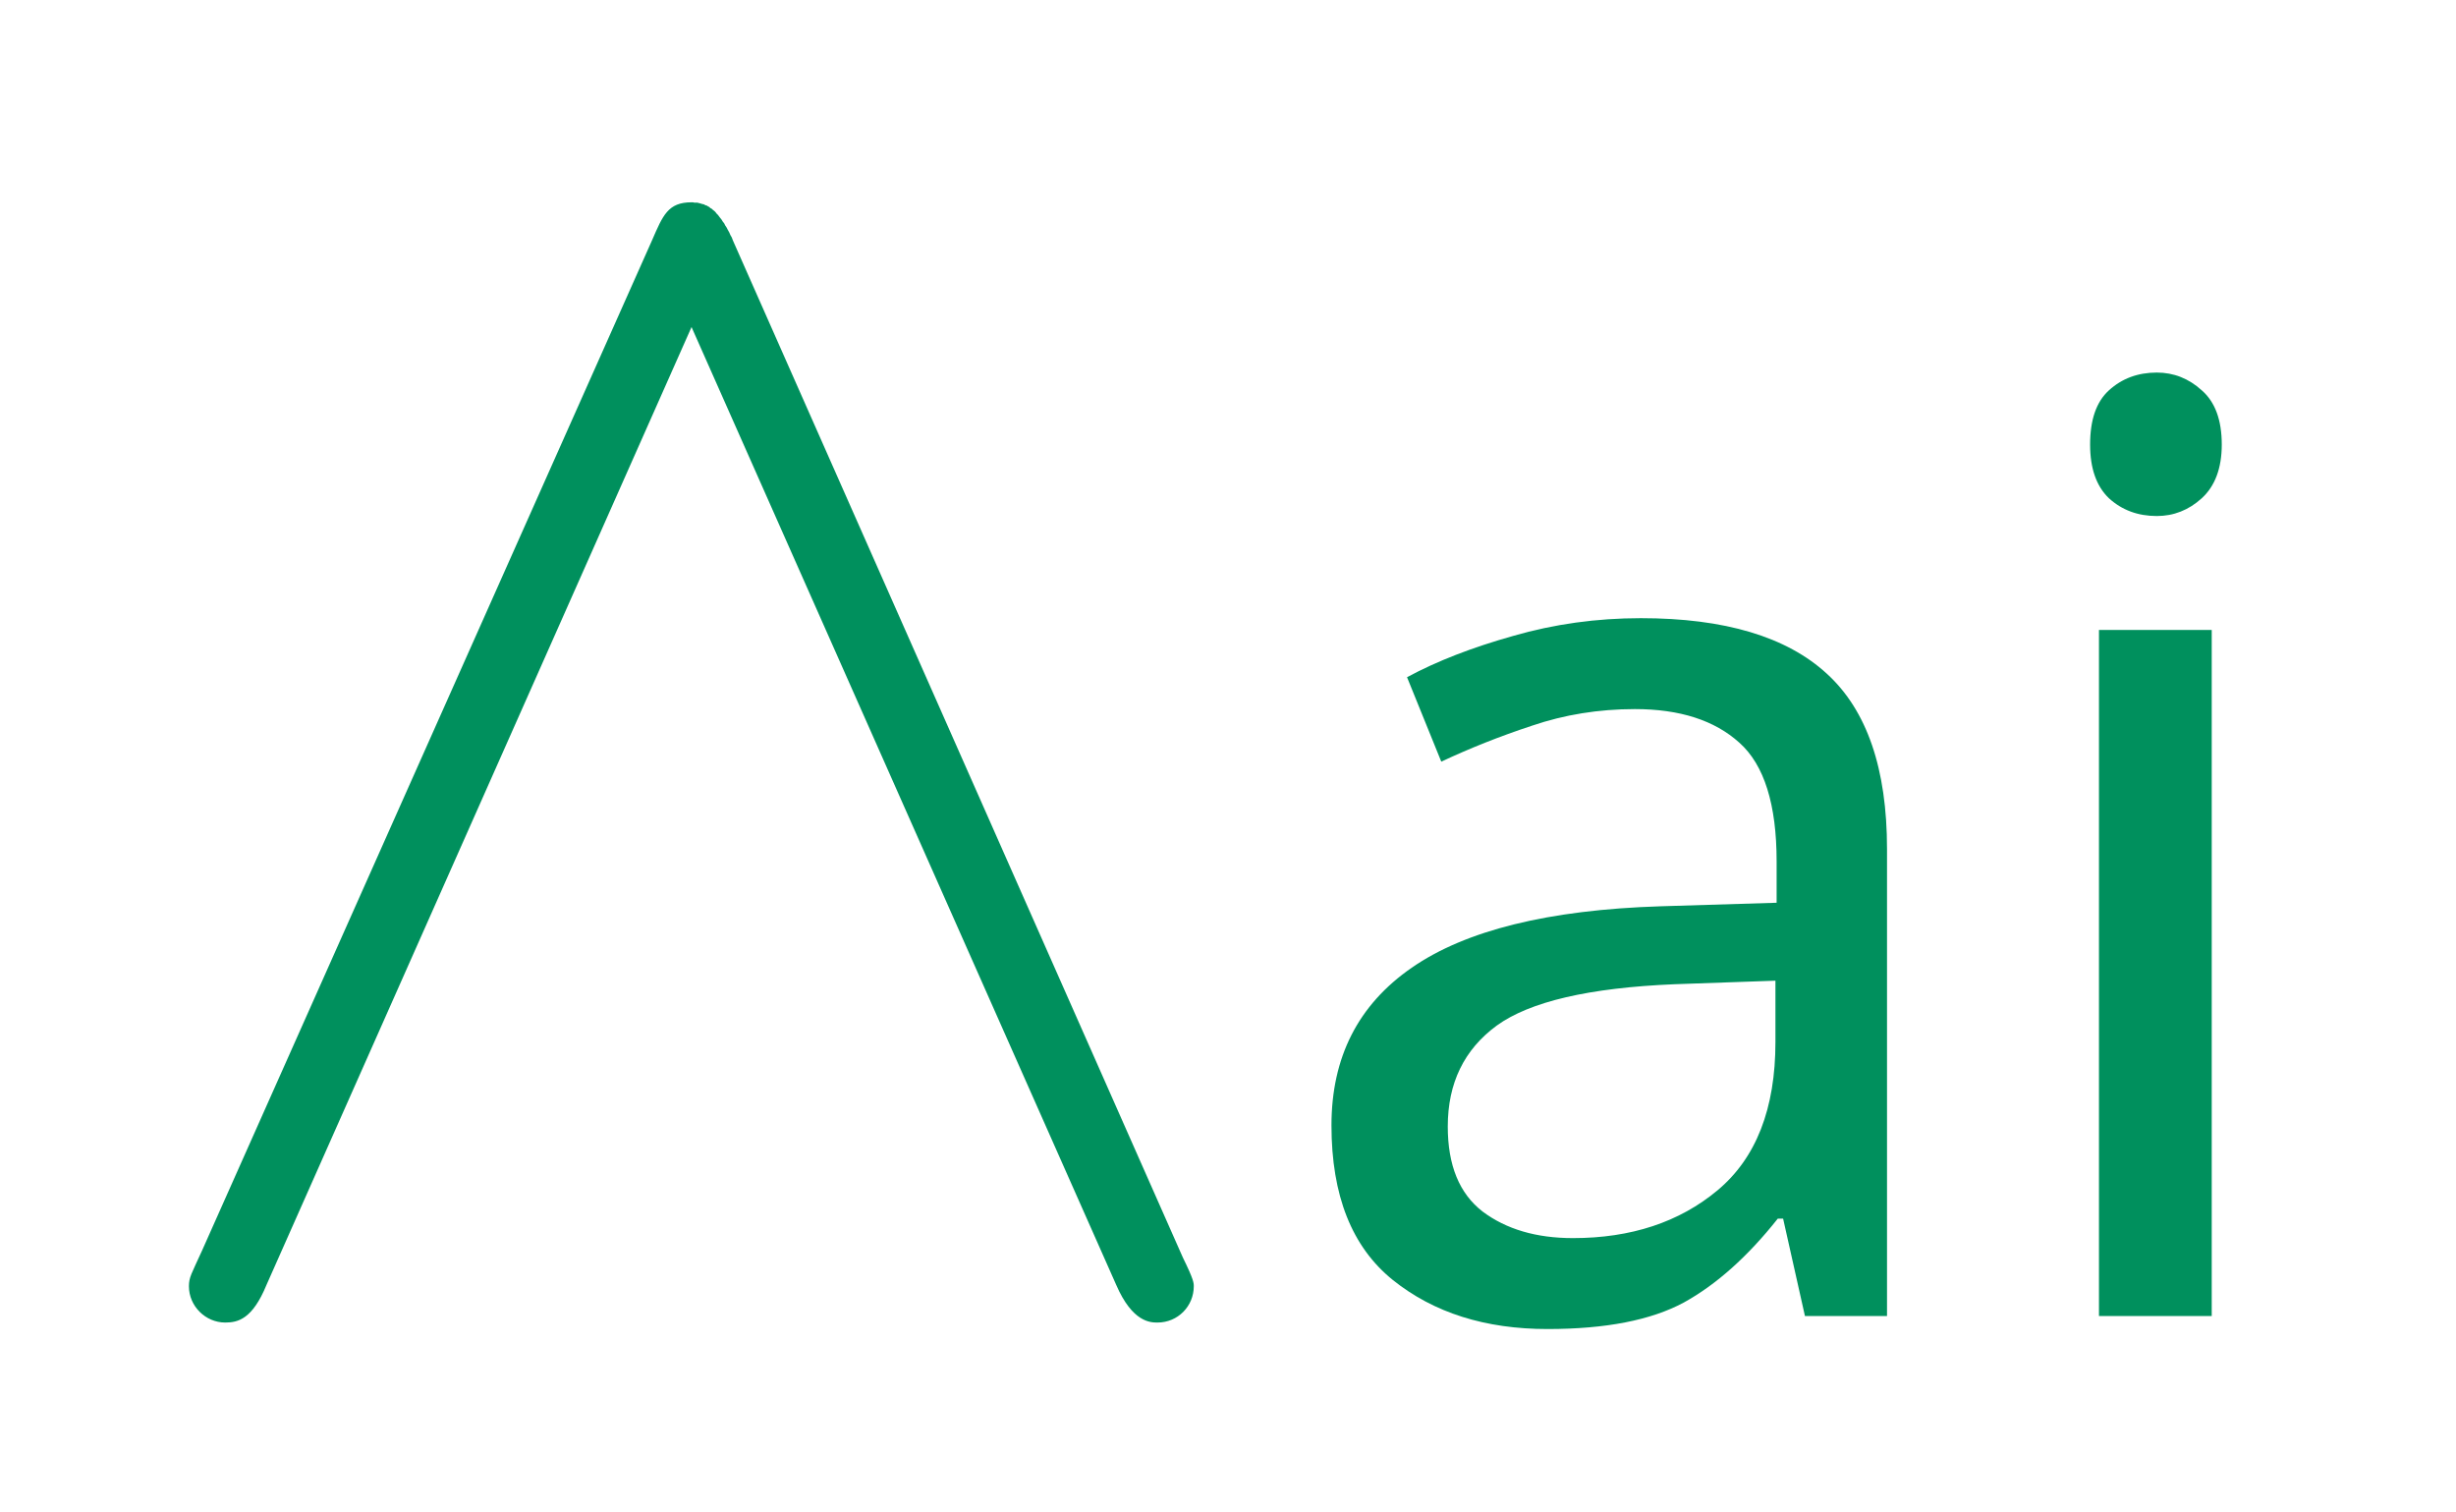
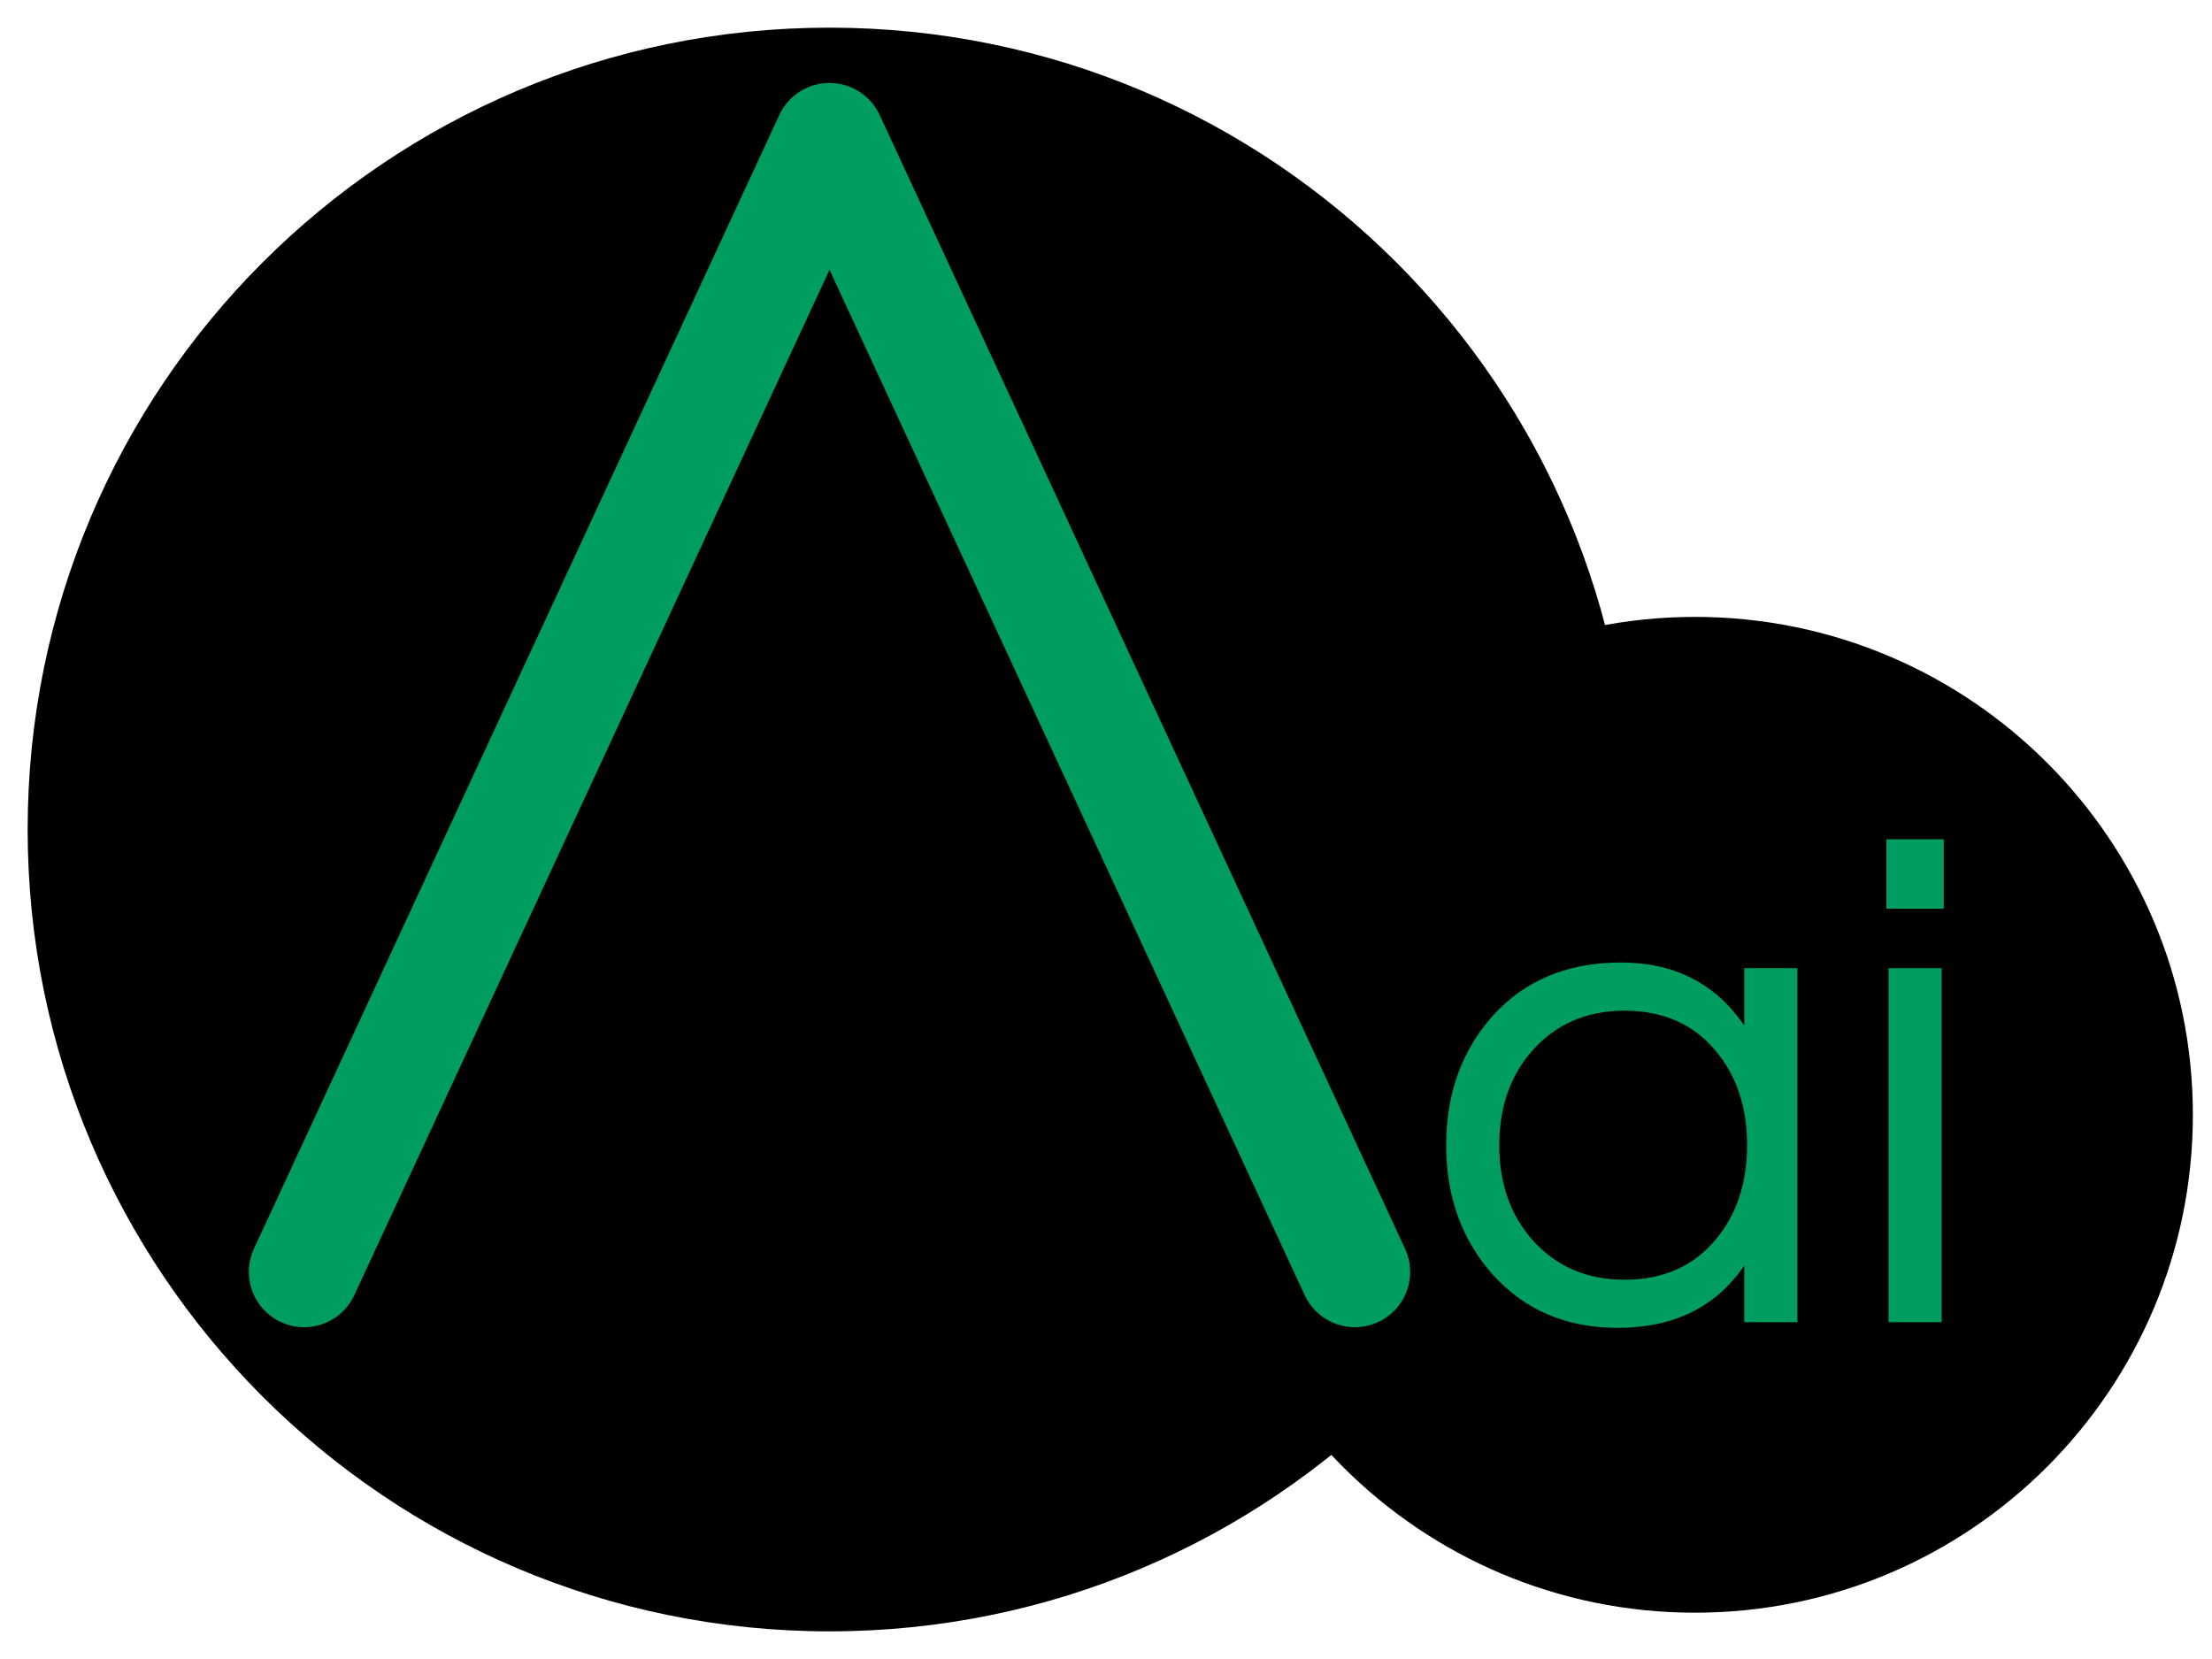
- <svg xmlns="http://www.w3.org/2000/svg" width="65mm" height="40mm" viewBox="0 0 65 40" version="1.1" id="svg8">
+ <svg xmlns="http://www.w3.org/2000/svg" width="80mm" height="60mm" viewBox="0 0 80 60" version="1.1" id="svg8">
  <defs id="defs2" />
-   <g id="layer1" transform="translate(0,-257)">
-     <g id="g4491" transform="matrix(3.199126,0,0,3.199126,-266.8457,-31.80594)" style="fill:#00905d;fill-opacity:1">
-       <g word-spacing="normal" letter-spacing="normal" font-size-adjust="none" font-stretch="normal" font-weight="normal" font-variant="normal" font-style="normal" stroke-miterlimit="10.433" xml:space="preserve" transform="matrix(0.3,0,0,-0.3,-52.5,222.75)" id="content" style="font-style:normal;font-variant:normal;font-weight:normal;font-stretch:normal;letter-spacing:normal;word-spacing:normal;text-anchor:start;fill:#00905d;fill-opacity:1;fill-rule:evenodd;stroke:#000000;stroke-linecap:butt;stroke-linejoin:miter;stroke-miterlimit:10.433;stroke-dasharray:none;stroke-dashoffset:0;stroke-opacity:1">
-         <path id="path4488" d="m 473.25,434.95 -0.03,0.08 -0.04,0.07 -0.03,0.07 -0.04,0.07 -0.03,0.06 -0.04,0.06 -0.03,0.06 -0.04,0.05 -0.03,0.05 -0.04,0.05 -0.03,0.04 -0.03,0.04 -0.04,0.04 -0.03,0.04 -0.03,0.03 -0.04,0.03 -0.03,0.03 -0.04,0.02 -0.03,0.03 -0.04,0.02 -0.03,0.02 -0.04,0.01 -0.03,0.02 -0.04,0.01 -0.04,0.01 -0.03,0.01 -0.04,0.01 -0.04,0.01 h -0.04 -0.04 l -0.04,0.01 h -0.04 c -0.65,0 -0.79,-0.36 -1.09,-1.05 l -12.41,-27.86 c -0.29,-0.64 -0.36,-0.73 -0.36,-0.98 0,-0.55 0.46,-1 1,-1 0.35,0 0.75,0.09 1.14,1.04 l 11.72,26.41 11.71,-26.41 c 0.45,-1.04 0.95,-1.04 1.14,-1.04 0.56,0 1,0.45 1,1 0,0.09 0,0.18 -0.3,0.79 z" style="fill:#00905d;fill-opacity:1;stroke-width:0" />
-       </g>
+   <g id="layer1" transform="translate(0,-237)">
+     <circle style="fill:#000000;fill-opacity:1;stroke-width:0.166" id="path4487-3" cx="61.301" cy="277.318" r="18.007" />
+     <circle style="fill:#000000;fill-opacity:1;stroke-width:0.267" id="path4487" cx="30" cy="267" r="29" />
+     <g aria-label="ai" style="font-style:normal;font-variant:normal;font-weight:normal;font-stretch:normal;font-size:4.979px;line-height:1.25;font-family:Roboto;-inkscape-font-specification:Roboto;letter-spacing:0px;word-spacing:0px;fill:#009d61;fill-opacity:1;stroke:none;stroke-width:0.267" id="text4503" transform="translate(0.02500912,0)">
+       <path d="m 63.059,282.771 q -1.536,2.253 -4.584,2.253 -2.766,0 -4.507,-1.921 -1.69,-1.895 -1.69,-4.686 0,-2.791 1.69,-4.686 1.741,-1.921 4.635,-1.921 2.894,0 4.456,2.279 l 0,-2.074 1.921,0 0,12.804 -1.921,0 z m -4.328,0.512 q 2.074,0 3.278,-1.434 1.152,-1.357 1.152,-3.431 0,-2.074 -1.152,-3.431 -1.204,-1.434 -3.278,-1.434 -2.049,0 -3.329,1.434 -1.204,1.357 -1.204,3.431 0,2.074 1.204,3.431 1.28,1.434 3.329,1.434 z" style="font-style:normal;font-variant:normal;font-weight:normal;font-stretch:normal;font-size:25.608px;font-family:Questrial;-inkscape-font-specification:Questrial;fill:#009d61;fill-opacity:1;stroke-width:0.267" id="path14" />
+       <path d="m 68.277,272.015 1.921,0 0,12.804 -1.921,0 z m 1.997,-4.661 0,2.51 -2.074,0 0,-2.51 z" style="font-style:normal;font-variant:normal;font-weight:normal;font-stretch:normal;font-size:25.608px;font-family:Questrial;-inkscape-font-specification:Questrial;fill:#009d61;fill-opacity:1;stroke-width:0.267" id="path16" />
    </g>
-     <text xml:space="preserve" style="font-style:normal;font-variant:normal;font-weight:normal;font-stretch:normal;font-size:4.939px;line-height:1.25;font-family:Roboto;-inkscape-font-specification:Roboto;letter-spacing:0px;word-spacing:0px;fill:#00905d;fill-opacity:1;stroke:none;stroke-width:0.265;" x="33.676" y="291.831" id="text4503">
-       <tspan id="tspan4501" x="33.676" y="291.831" style="font-style:normal;font-variant:normal;font-weight:normal;font-stretch:normal;font-size:33.867px;font-family:Questrial;-inkscape-font-specification:Questrial;stroke-width:0.265;fill:#00905d;fill-opacity:1;">ai</tspan>
-     </text>
+     <path style="fill:none;fill-opacity:1;stroke:#009d61;stroke-width:4;stroke-linecap:round;stroke-linejoin:round;stroke-miterlimit:4;stroke-dasharray:none;stroke-opacity:1" d="m 11,283 19,-41 19,41" id="path4490" />
  </g>
</svg>
